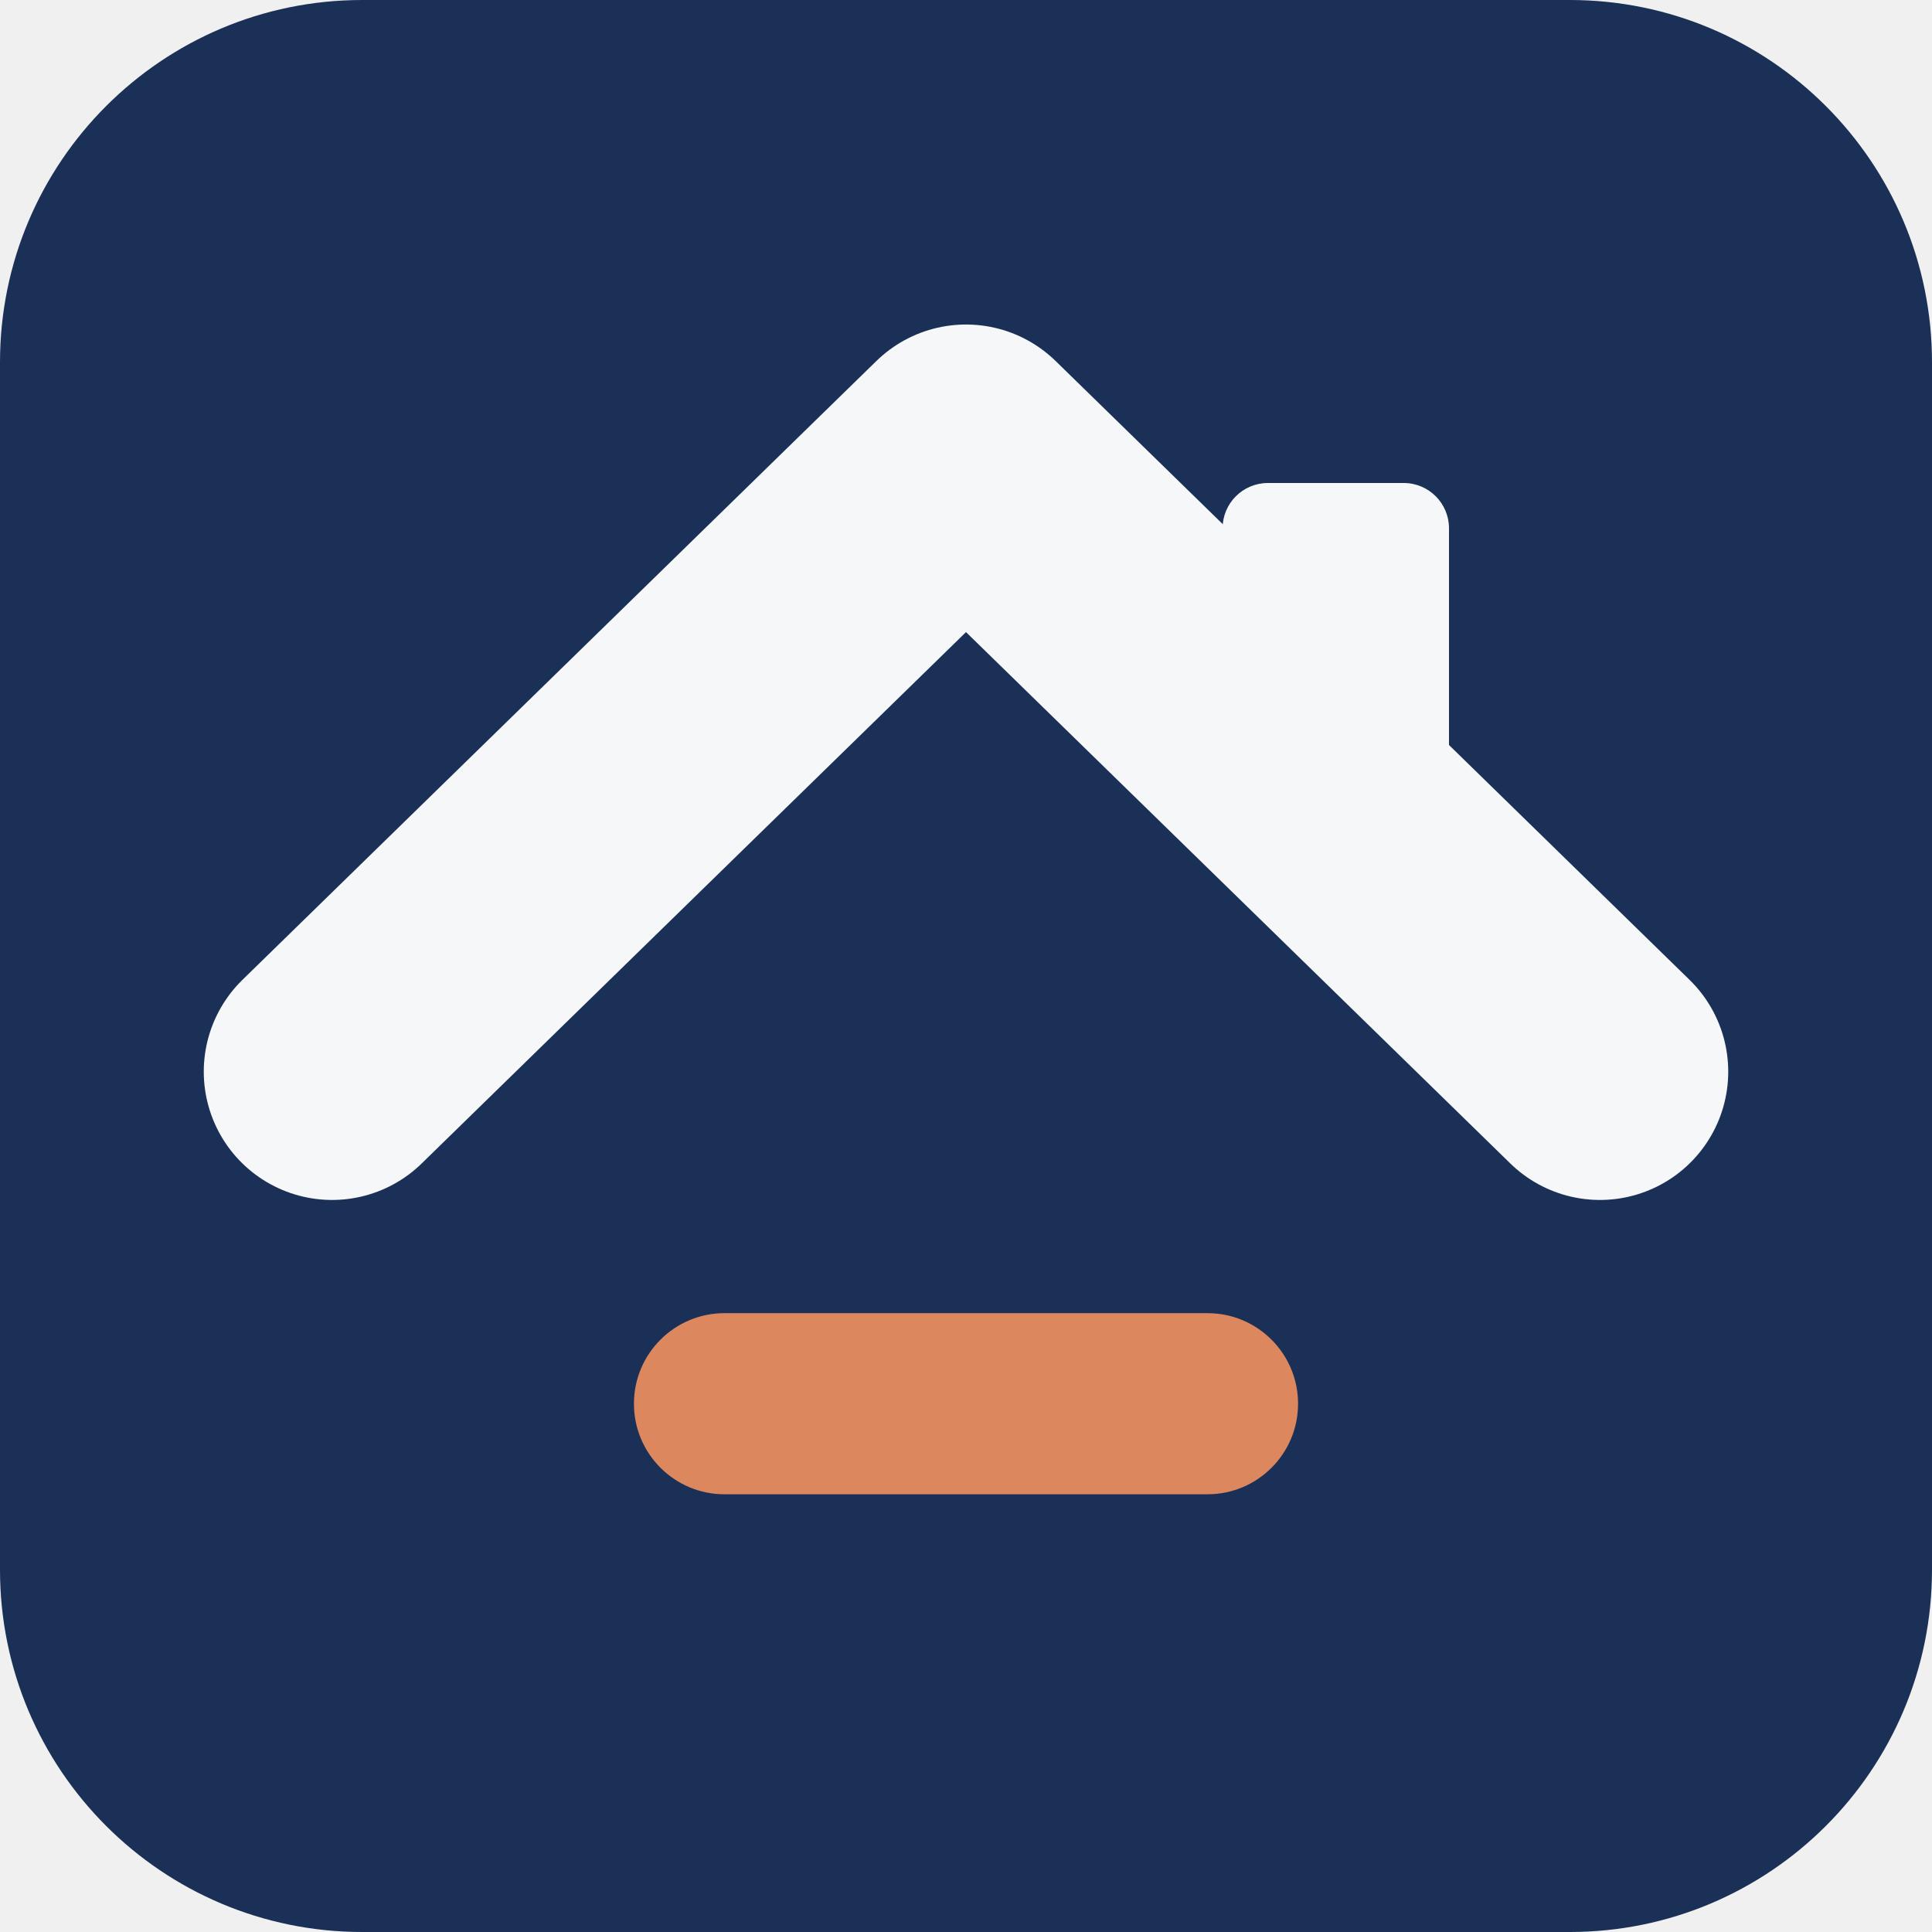
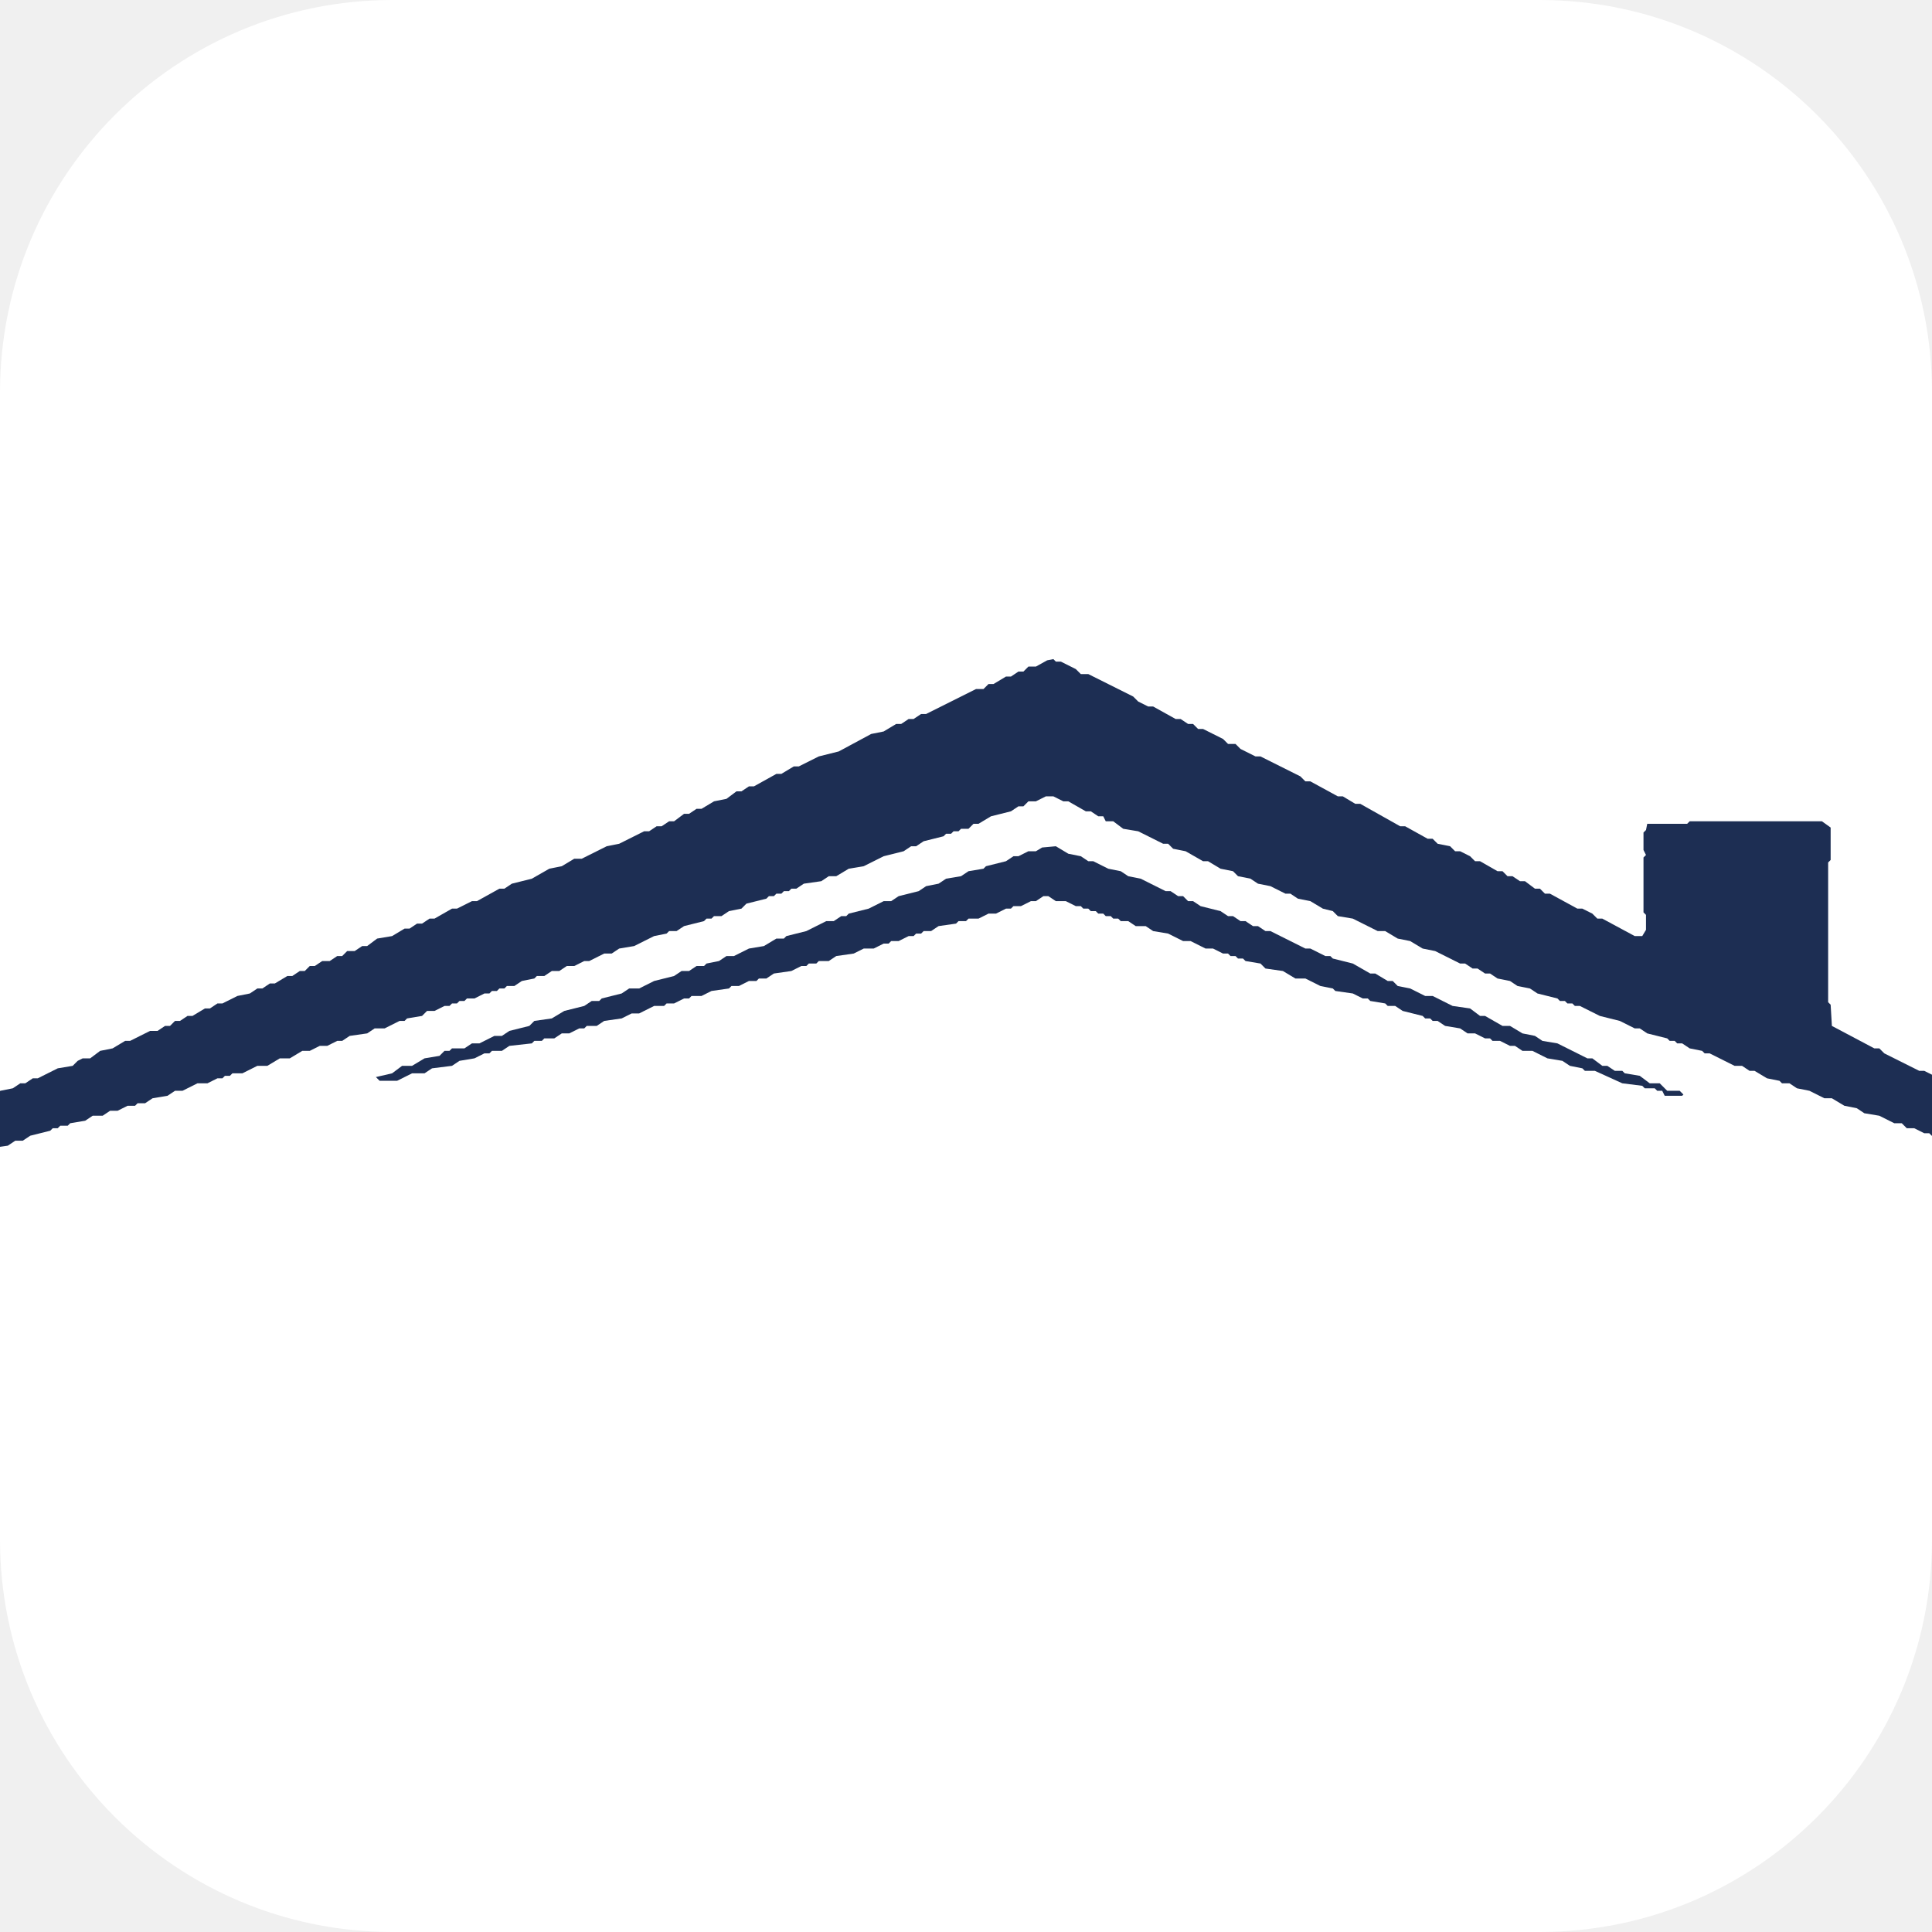
- <svg xmlns="http://www.w3.org/2000/svg" viewBox="0 0 64 64" role="img" aria-label="No Big Deal Home Solutions">
-   <rect width="64" height="64" rx="12" fill="#1a3057" />
-   <rect x="40.5" y="16" width="7.5" height="14" rx="1.5" fill="#f6f7f8" />
-   <path d="M11 35.5 L32 15 L53 35.5" fill="none" stroke="#f6f7f8" stroke-width="8.5" stroke-linecap="round" stroke-linejoin="round" />
-   <rect x="21" y="43.5" width="22" height="6" rx="3" fill="#dd875f" />
+ <svg xmlns="http://www.w3.org/2000/svg" viewBox="0 0 64 64" width="64" height="64" role="img" aria-label="No Big Deal Home Solutions">
+   <defs>
+     <clipPath id="t">
+       <rect width="64" height="64" rx="13" />
+     </clipPath>
+   </defs>
+   <rect width="64" height="64" rx="13" fill="#ffffff" />
+   <g clip-path="url(#t)">
+     <g transform="translate(-153.819 -32.102) scale(0.16532)">
+       <path fill="#1d2e53" fill-rule="evenodd" d="M1140.25 326.50L1141.50 326.25L1142.00 326.75L1143.00 326.75L1146.00 328.25L1147.00 329.25L1148.50 329.25L1157.50 333.75L1158.50 334.75L1160.50 335.75L1161.50 335.75L1166.00 338.25L1167.00 338.25L1168.50 339.25L1169.50 339.25L1170.50 340.25L1171.50 340.25L1175.50 342.25L1176.50 343.25L1178.00 343.25L1179.00 344.25L1182.00 345.75L1183.00 345.75L1191.00 349.75L1192.00 350.75L1193.00 350.75L1198.50 353.75L1199.50 353.75L1202.00 355.25L1203.00 355.25L1211.00 359.75L1212.00 359.75L1216.50 362.25L1217.50 362.25L1218.50 363.25L1221.00 363.75L1222.00 364.75L1223.00 364.75L1225.00 365.75L1226.00 366.75L1227.00 366.75L1230.50 368.75L1231.50 368.75L1232.50 369.75L1233.50 369.75L1235.00 370.75L1236.00 370.75L1238.00 372.25L1239.00 372.25L1240.00 373.25L1241.00 373.25L1246.50 376.25L1247.50 376.25L1249.50 377.25L1250.50 378.25L1251.50 378.25L1258.00 381.75L1259.50 381.75L1260.25 380.50L1260.25 377.50L1259.75 377.00L1259.75 366.00L1260.25 365.50L1259.75 364.50L1259.75 361.00L1260.25 360.50L1260.50 359.25L1268.50 359.25L1269.00 358.75L1295.50 358.75L1297.25 360.00L1297.25 366.50L1296.75 367.00L1296.75 395.00L1297.25 395.50L1297.50 399.75L1306.00 404.25L1307.00 404.25L1308.00 405.25L1315.00 408.75L1316.00 408.75L1323.00 412.25L1324.00 412.25L1326.00 413.75L1327.00 413.75L1328.00 414.75L1329.00 414.75L1330.00 415.75L1331.00 415.75L1334.00 417.75L1335.00 417.75L1336.50 418.75L1337.50 418.75L1339.00 419.75L1340.00 419.75L1342.50 421.25L1343.50 421.25L1344.50 422.25L1345.50 422.25L1347.50 423.75L1348.50 423.75L1350.00 424.75L1351.00 424.75L1352.50 425.75L1353.50 425.75L1358.00 428.25L1359.00 428.25L1360.50 429.25L1361.50 429.25L1362.50 430.25L1365.50 431.75L1366.50 431.75L1372.00 434.75L1373.00 434.75L1374.50 435.75L1375.50 435.75L1376.50 436.75L1379.00 437.25L1382.00 439.25L1383.00 439.25L1385.50 440.75L1387.00 440.75L1390.50 442.75L1391.50 442.75L1393.00 443.75L1394.00 443.75L1398.00 445.75L1399.00 446.75L1401.50 447.75L1402.25 448.50L1402.00 449.25L1399.50 449.25L1399.00 448.75L1396.50 448.25L1395.00 447.25L1392.50 446.75L1391.00 445.75L1389.50 445.75L1387.50 444.75L1386.00 444.75L1383.00 443.25L1382.00 443.25L1381.50 442.75L1380.50 442.75L1380.00 442.25L1379.00 442.25L1377.00 441.25L1373.50 440.75L1372.00 439.75L1369.50 439.25L1367.00 437.75L1365.50 437.75L1365.00 437.25L1364.00 437.25L1363.50 436.75L1362.50 436.75L1360.50 435.75L1358.50 435.75L1357.00 434.75L1356.00 434.75L1354.00 433.75L1352.00 433.75L1349.00 432.25L1345.00 431.25L1342.50 429.75L1341.00 429.75L1338.00 428.25L1334.50 427.75L1333.00 426.75L1331.50 426.75L1330.00 425.75L1329.00 425.75L1327.00 424.75L1325.50 424.75L1324.00 423.75L1322.50 423.75L1318.50 421.75L1317.50 421.75L1317.00 421.25L1316.00 421.25L1314.00 420.25L1312.50 420.25L1311.50 419.25L1310.00 419.25L1307.00 417.75L1304.00 417.25L1302.50 416.25L1300.00 415.75L1297.50 414.25L1296.00 414.25L1293.00 412.75L1290.50 412.25L1289.00 411.25L1287.50 411.25L1287.00 410.75L1284.50 410.25L1282.00 408.75L1281.00 408.75L1279.50 407.75L1278.00 407.75L1273.00 405.25L1272.00 405.25L1271.50 404.75L1269.00 404.25L1267.50 403.25L1266.50 403.25L1266.00 402.75L1265.00 402.75L1264.50 402.25L1260.50 401.25L1259.00 400.25L1258.00 400.25L1255.00 398.75L1251.00 397.75L1247.00 395.75L1246.00 395.75L1245.50 395.25L1244.50 395.25L1244.00 394.75L1243.00 394.75L1242.50 394.25L1238.50 393.25L1237.00 392.25L1234.50 391.75L1233.00 390.75L1230.50 390.25L1229.00 389.25L1228.00 389.25L1226.50 388.25L1225.50 388.25L1224.00 387.25L1223.00 387.25L1218.00 384.75L1215.50 384.25L1213.00 382.75L1210.50 382.25L1208.00 380.75L1206.50 380.75L1201.50 378.25L1198.50 377.75L1197.50 376.75L1195.50 376.25L1193.00 374.75L1190.50 374.25L1189.00 373.25L1188.00 373.25L1185.00 371.75L1182.50 371.25L1181.00 370.25L1178.50 369.75L1177.50 368.75L1175.00 368.25L1172.50 366.75L1171.50 366.75L1168.00 364.75L1165.50 364.25L1164.50 363.25L1163.50 363.25L1158.50 360.75L1155.50 360.25L1153.50 358.75L1152.00 358.75L1151.50 357.75L1150.50 357.75L1149.00 356.75L1148.00 356.75L1144.50 354.75L1143.50 354.75L1141.50 353.75L1140.00 353.75L1138.00 354.75L1136.50 354.75L1135.50 355.75L1134.50 355.75L1133.00 356.75L1129.00 357.75L1126.50 359.25L1125.50 359.25L1124.50 360.25L1123.00 360.25L1122.50 360.75L1121.50 360.75L1121.00 361.25L1120.00 361.25L1119.50 361.75L1115.50 362.75L1114.00 363.75L1113.00 363.75L1111.50 364.75L1107.50 365.75L1103.50 367.75L1100.50 368.25L1098.00 369.75L1096.50 369.75L1095.00 370.75L1091.50 371.25L1090.00 372.25L1089.00 372.25L1088.50 372.75L1087.50 372.75L1087.00 373.25L1086.00 373.25L1085.50 373.75L1084.50 373.75L1084.00 374.25L1080.00 375.25L1079.00 376.25L1076.50 376.75L1075.00 377.75L1073.50 377.75L1073.00 378.25L1072.00 378.25L1071.50 378.75L1067.50 379.75L1066.00 380.75L1064.50 380.75L1064.00 381.25L1061.50 381.75L1057.50 383.75L1054.50 384.25L1053.00 385.25L1051.50 385.25L1048.50 386.75L1047.50 386.75L1045.50 387.75L1044.00 387.75L1042.50 388.75L1041.00 388.75L1039.50 389.75L1038.00 389.75L1037.50 390.25L1035.00 390.75L1033.50 391.75L1032.00 391.75L1031.50 392.25L1030.50 392.25L1030.00 392.75L1029.00 392.75L1028.50 393.25L1027.50 393.25L1025.50 394.25L1024.00 394.25L1023.50 394.75L1022.50 394.75L1022.00 395.25L1021.00 395.25L1020.50 395.75L1019.50 395.75L1017.50 396.75L1016.00 396.75L1015.00 397.75L1012.00 398.25L1011.50 398.75L1010.50 398.75L1007.50 400.25L1005.50 400.25L1004.00 401.25L1000.50 401.75L999.00 402.75L998.00 402.75L996.00 403.75L994.50 403.75L992.50 404.75L991.00 404.75L988.50 406.25L986.50 406.25L984.00 407.75L982.00 407.75L979.00 409.25L977.00 409.25L976.50 409.75L975.50 409.75L975.00 410.25L974.00 410.25L972.00 411.25L970.00 411.25L967.00 412.75L965.50 412.75L964.00 413.75L961.00 414.25L959.50 415.25L958.00 415.25L957.50 415.75L956.00 415.75L954.00 416.75L952.50 416.75L951.00 417.75L949.00 417.75L947.50 418.75L944.50 419.25L944.00 419.75L942.50 419.75L942.00 420.25L941.00 420.25L940.50 420.75L936.50 421.75L935.00 422.75L933.50 422.75L932.00 423.75L928.50 424.25L927.00 425.25L923.50 425.75L923.00 426.25L920.00 426.75L919.50 427.25L918.50 427.25L916.50 428.25L915.00 428.25L914.50 428.75L913.50 428.75L911.50 429.75L910.00 429.75L907.00 431.25L904.00 431.75L902.50 432.75L901.00 432.75L900.50 433.25L897.50 433.75L897.00 434.25L895.00 434.25L894.50 434.75L893.50 434.75L893.00 435.25L892.00 435.25L890.00 436.25L888.00 436.25L887.50 436.75L886.50 436.75L884.50 437.75L883.00 437.75L881.50 438.75L878.50 439.25L878.00 439.75L877.00 439.75L875.00 440.75L873.00 440.75L871.00 441.75L867.00 442.25L866.50 442.75L865.50 442.75L863.50 443.75L859.50 444.25L858.00 445.25L855.00 445.75L852.50 447.25L850.50 447.25L847.50 448.75L845.75 448.00L848.50 445.75L851.00 445.25L853.50 443.75L855.00 443.75L857.00 442.25L860.00 441.75L861.50 440.75L863.00 440.75L864.00 439.75L866.50 439.25L868.50 437.75L871.00 437.25L872.50 436.25L873.50 436.25L875.00 435.25L876.00 435.25L877.50 434.25L878.50 434.25L880.00 433.25L881.00 433.25L888.00 429.75L889.00 429.75L893.00 427.75L897.00 426.75L898.50 425.75L901.00 425.25L903.50 423.75L904.50 423.75L910.50 420.75L911.50 420.75L914.50 419.25L917.00 418.75L918.50 417.75L919.50 417.75L921.00 416.75L922.00 416.75L923.50 415.75L924.50 415.75L926.00 414.75L927.00 414.75L928.00 413.75L929.00 413.75L930.50 412.75L933.00 412.25L934.50 411.25L935.50 411.25L937.00 410.25L938.00 410.25L942.00 408.25L945.00 407.75L946.00 406.75L947.00 406.25L948.50 406.25L950.50 404.75L953.00 404.25L955.50 402.75L956.50 402.75L960.50 400.75L962.00 400.75L963.50 399.75L964.50 399.75L965.50 398.75L966.50 398.75L968.00 397.75L969.00 397.75L971.50 396.25L972.50 396.25L974.00 395.25L975.00 395.25L978.00 393.75L980.50 393.25L982.00 392.25L983.00 392.25L984.50 391.25L985.50 391.25L988.00 389.75L989.00 389.75L990.50 388.75L991.50 388.75L992.50 387.75L993.50 387.75L995.00 386.75L996.50 386.75L998.00 385.75L999.00 385.75L1000.00 384.75L1001.50 384.75L1003.00 383.75L1004.00 383.75L1006.00 382.25L1009.00 381.75L1011.50 380.25L1012.50 380.25L1014.00 379.25L1015.00 379.25L1016.50 378.25L1017.50 378.25L1021.00 376.25L1022.00 376.25L1025.00 374.75L1026.00 374.75L1030.50 372.25L1031.50 372.25L1033.00 371.25L1037.00 370.25L1040.50 368.25L1043.00 367.75L1045.50 366.25L1047.00 366.25L1052.00 363.75L1054.50 363.25L1059.50 360.75L1060.50 360.75L1062.00 359.75L1063.00 359.75L1064.50 358.75L1065.50 358.75L1067.50 357.25L1068.50 357.25L1070.00 356.25L1071.00 356.25L1073.50 354.75L1076.00 354.25L1078.00 352.75L1079.00 352.75L1080.50 351.75L1081.50 351.75L1086.00 349.25L1087.00 349.25L1089.50 347.75L1090.50 347.75L1094.50 345.75L1098.50 344.75L1105.00 341.25L1107.50 340.75L1110.00 339.25L1111.00 339.25L1112.50 338.25L1113.50 338.25L1115.00 337.25L1116.00 337.25L1126.00 332.25L1127.50 332.25L1128.50 331.25L1129.50 331.25L1132.00 329.75L1133.00 329.75L1134.50 328.75L1135.50 328.75L1136.50 327.75L1138.00 327.75L1140.25 326.50Z" />
+       <path fill="#1d2e53" fill-rule="evenodd" d="M1139.25 364.00L1142.00 363.75L1144.50 365.25L1147.00 365.75L1148.50 366.75L1149.50 366.75L1152.50 368.25L1155.00 368.75L1156.50 369.75L1159.00 370.25L1164.00 372.75L1165.00 372.75L1166.50 373.75L1167.50 373.75L1168.50 374.75L1169.50 374.75L1171.00 375.75L1175.00 376.75L1176.50 377.75L1177.50 377.75L1179.00 378.75L1180.00 378.75L1181.50 379.75L1182.50 379.75L1184.00 380.75L1185.00 380.75L1192.00 384.25L1193.00 384.25L1196.00 385.75L1197.00 385.75L1197.50 386.25L1201.50 387.25L1205.00 389.25L1206.00 389.25L1208.50 390.75L1209.50 390.75L1210.50 391.75L1213.00 392.25L1216.00 393.75L1217.50 393.75L1221.50 395.75L1225.00 396.25L1227.00 397.75L1228.00 397.75L1231.50 399.75L1233.00 399.75L1235.50 401.25L1238.00 401.75L1239.50 402.75L1242.50 403.25L1248.50 406.25L1249.50 406.25L1251.50 407.75L1252.50 407.75L1254.00 408.75L1255.50 408.75L1256.00 409.25L1259.00 409.75L1261.00 411.25L1263.00 411.25L1264.50 412.75L1267.00 412.75L1267.75 413.50L1267.50 413.75L1264.00 413.75L1263.50 412.75L1262.50 412.75L1262.00 412.25L1260.00 412.25L1259.50 411.75L1255.50 411.25L1250.00 408.75L1248.00 408.75L1247.50 408.25L1245.00 407.75L1243.50 406.75L1240.50 406.25L1237.50 404.75L1235.50 404.75L1234.00 403.75L1233.00 403.75L1231.00 402.75L1229.50 402.75L1229.00 402.25L1228.00 402.25L1226.00 401.25L1224.50 401.25L1223.00 400.25L1220.00 399.75L1218.50 398.75L1217.50 398.75L1217.00 398.25L1216.00 398.25L1215.50 397.75L1211.50 396.75L1210.00 395.75L1208.50 395.75L1208.00 395.25L1205.00 394.75L1204.50 394.25L1203.50 394.25L1201.50 393.25L1198.00 392.75L1197.50 392.25L1195.00 391.75L1192.00 390.25L1190.00 390.25L1187.50 388.75L1184.00 388.25L1183.00 387.25L1180.00 386.75L1179.50 386.25L1178.50 386.25L1178.00 385.75L1177.00 385.75L1176.50 385.25L1175.50 385.25L1173.50 384.25L1172.00 384.25L1169.00 382.75L1167.50 382.75L1164.50 381.25L1161.50 380.75L1160.00 379.75L1158.00 379.75L1156.50 378.75L1155.00 378.75L1154.50 378.25L1153.50 378.25L1153.00 377.75L1152.00 377.75L1151.50 377.25L1150.50 377.25L1150.00 376.75L1149.00 376.75L1148.50 376.25L1147.50 376.25L1147.00 375.75L1146.00 375.75L1144.00 374.75L1142.00 374.75L1140.50 373.75L1139.50 373.75L1138.00 374.75L1137.00 374.75L1135.00 375.75L1133.50 375.75L1133.00 376.25L1132.00 376.25L1130.00 377.25L1128.50 377.25L1126.50 378.25L1124.50 378.25L1124.00 378.75L1122.50 378.75L1122.00 379.25L1118.50 379.75L1117.00 380.75L1115.50 380.75L1115.00 381.25L1114.00 381.25L1113.50 381.75L1112.50 381.75L1110.50 382.75L1109.00 382.75L1108.50 383.25L1107.50 383.25L1105.50 384.25L1103.50 384.25L1101.50 385.25L1098.00 385.75L1096.50 386.75L1094.50 386.75L1094.00 387.25L1092.50 387.25L1092.00 387.75L1091.00 387.75L1089.00 388.75L1085.50 389.25L1084.00 390.25L1082.50 390.25L1082.00 390.75L1080.50 390.75L1078.50 391.75L1077.00 391.75L1076.50 392.25L1073.00 392.75L1071.00 393.75L1069.00 393.75L1068.50 394.25L1067.50 394.25L1065.50 395.25L1064.00 395.25L1063.50 395.75L1061.50 395.75L1058.50 397.25L1057.00 397.25L1055.00 398.25L1051.50 398.75L1050.00 399.75L1048.00 399.75L1047.50 400.25L1046.50 400.25L1044.50 401.25L1043.00 401.25L1041.50 402.25L1039.50 402.25L1039.00 402.75L1037.50 402.75L1037.00 403.25L1032.50 403.75L1031.00 404.75L1029.00 404.75L1028.50 405.25L1027.50 405.25L1025.50 406.25L1022.50 406.75L1021.00 407.75L1017.00 408.25L1015.50 409.25L1013.00 409.25L1010.00 410.75L1006.50 410.75L1005.75 410.00L1009.00 409.25L1011.00 407.75L1013.00 407.75L1015.50 406.25L1018.50 405.75L1019.50 404.75L1020.50 404.75L1021.00 404.25L1023.50 404.25L1025.00 403.25L1026.50 403.25L1029.50 401.75L1031.00 401.75L1032.50 400.75L1036.50 399.75L1037.50 398.75L1041.00 398.25L1043.50 396.75L1047.50 395.75L1049.00 394.75L1050.50 394.75L1051.00 394.25L1055.00 393.25L1056.50 392.25L1058.50 392.25L1061.50 390.75L1065.50 389.75L1067.00 388.75L1068.50 388.75L1070.00 387.75L1071.50 387.75L1072.00 387.25L1074.50 386.75L1076.00 385.75L1077.50 385.75L1080.50 384.25L1083.50 383.75L1086.00 382.25L1087.50 382.25L1088.00 381.75L1092.00 380.75L1096.00 378.75L1097.50 378.75L1099.00 377.75L1100.00 377.75L1100.50 377.25L1104.50 376.25L1107.50 374.75L1109.00 374.75L1110.50 373.75L1114.50 372.75L1116.00 371.75L1118.50 371.25L1120.00 370.25L1123.00 369.75L1124.50 368.75L1127.50 368.25L1128.00 367.75L1132.00 366.75L1133.50 365.75L1134.50 365.75L1136.50 364.75L1138.00 364.75L1139.25 364.00Z" />
+     </g>
+   </g>
</svg>
